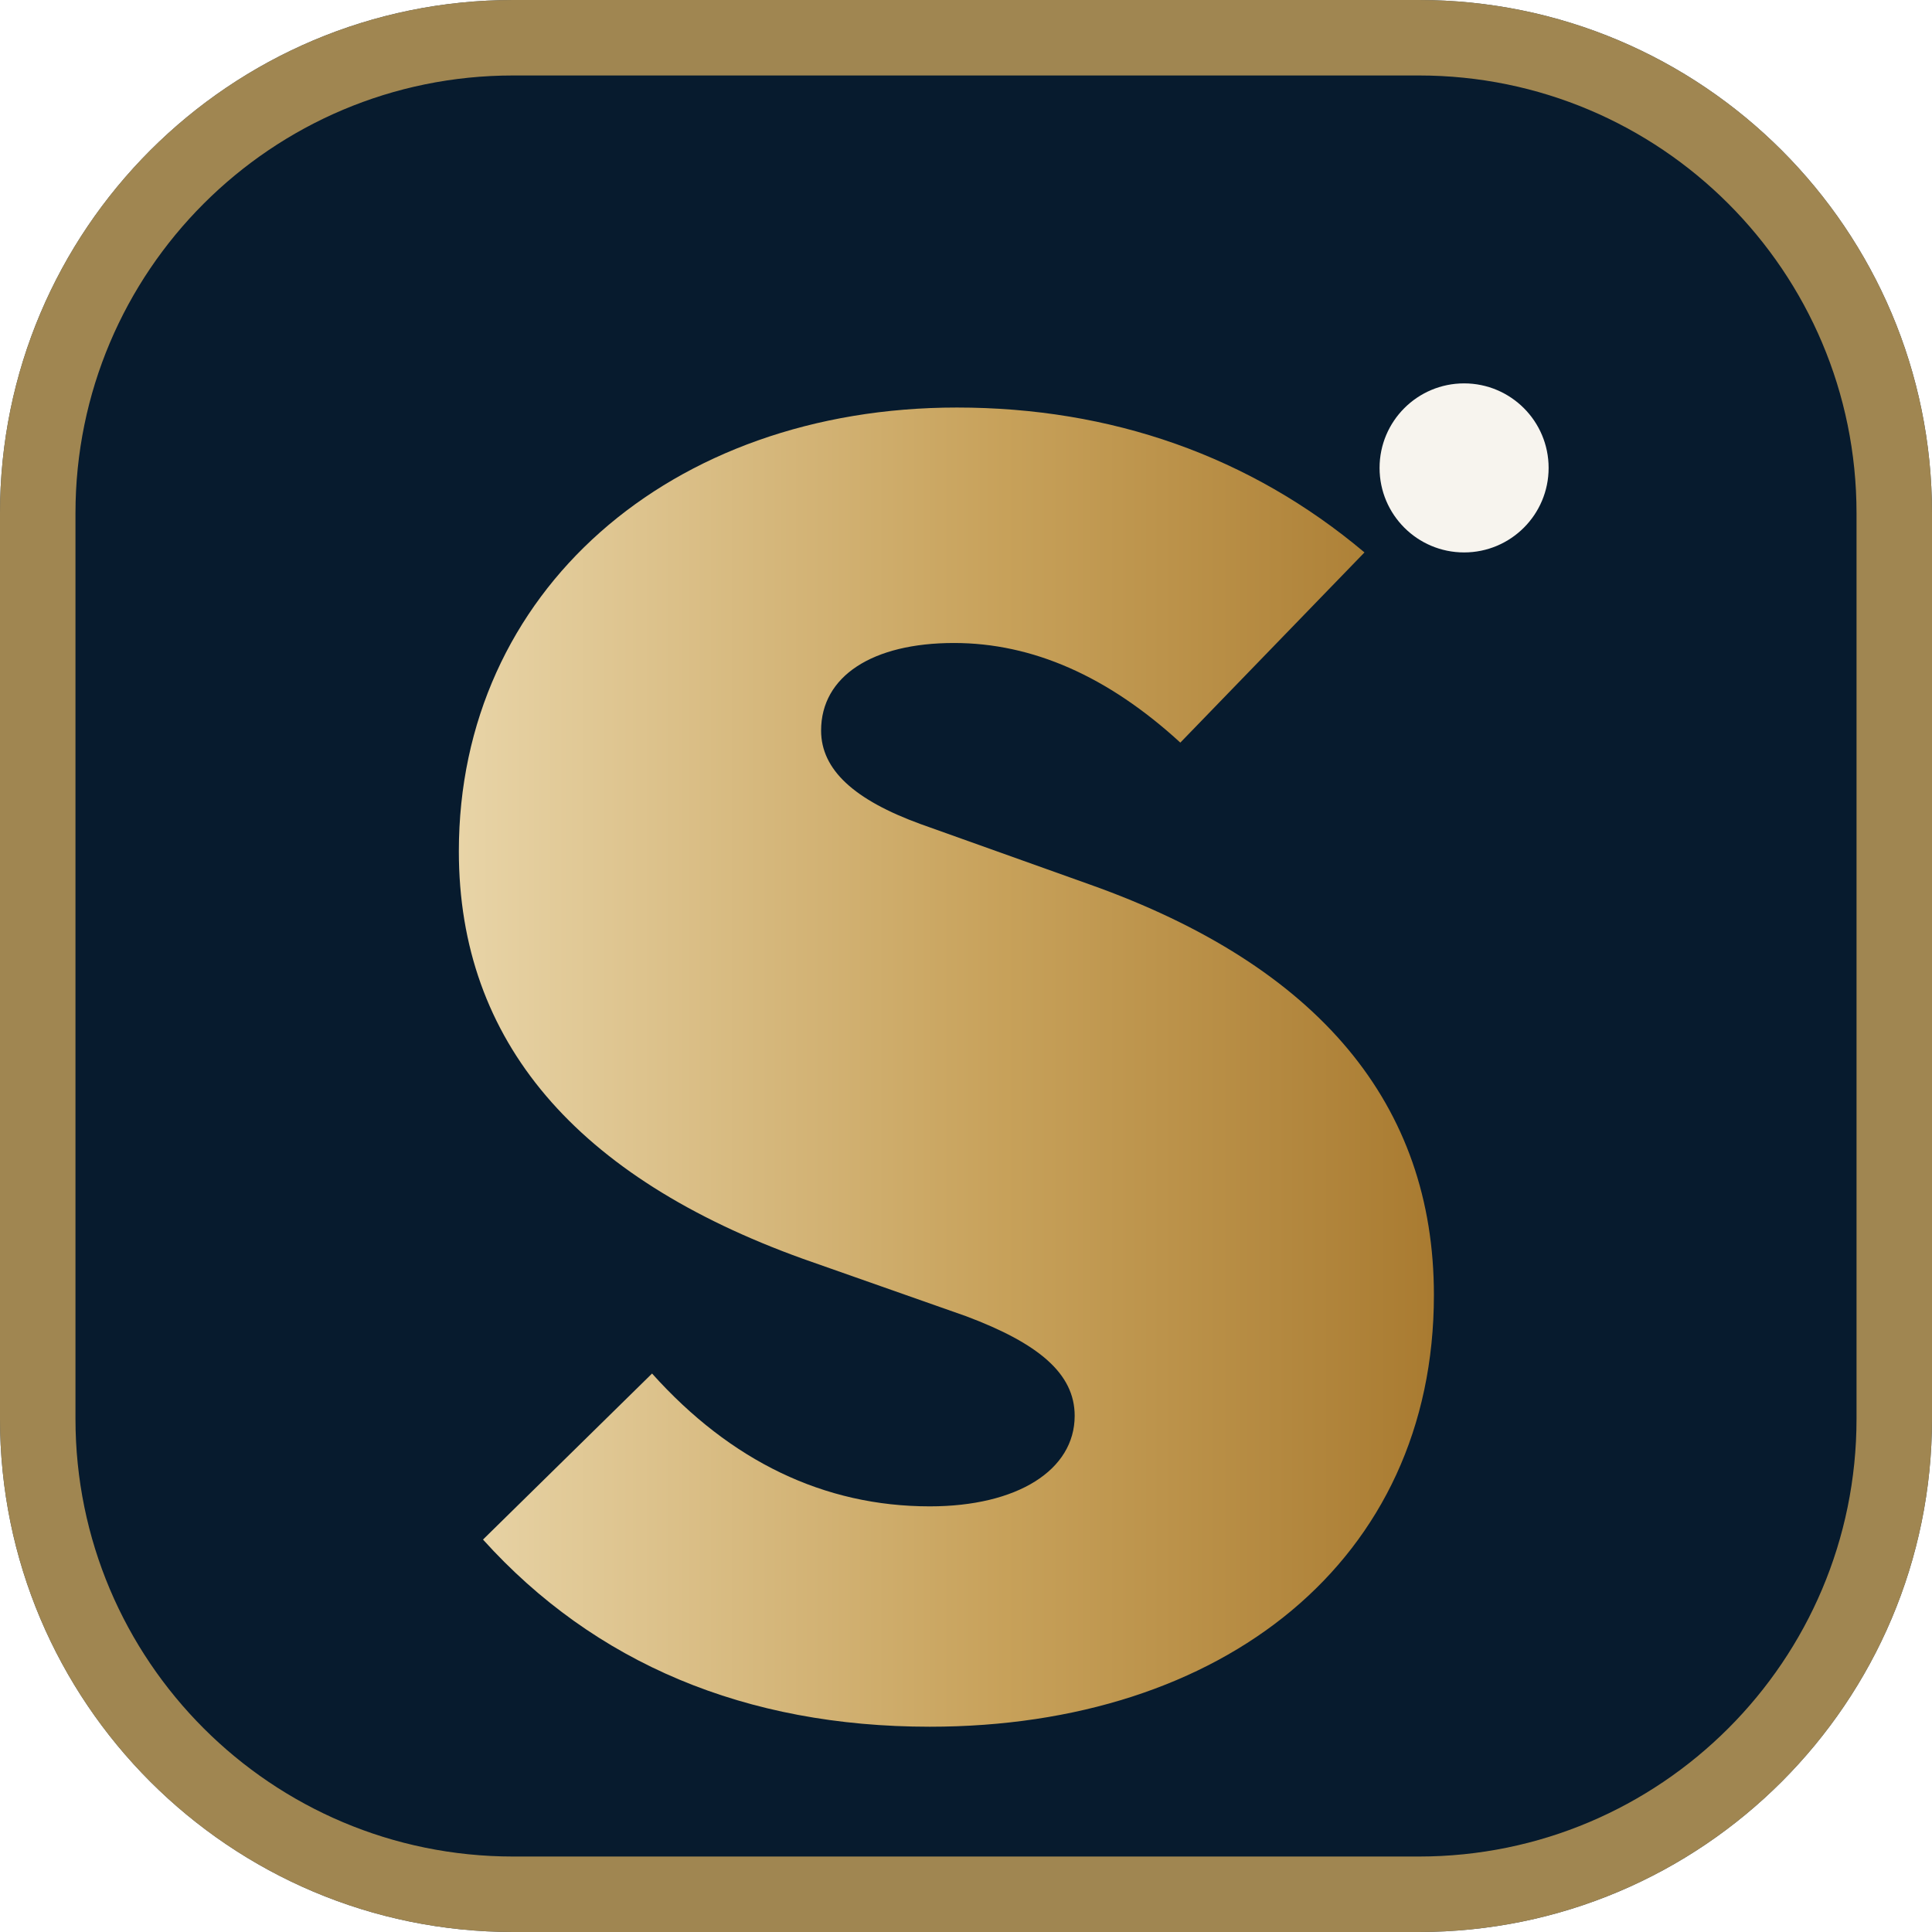
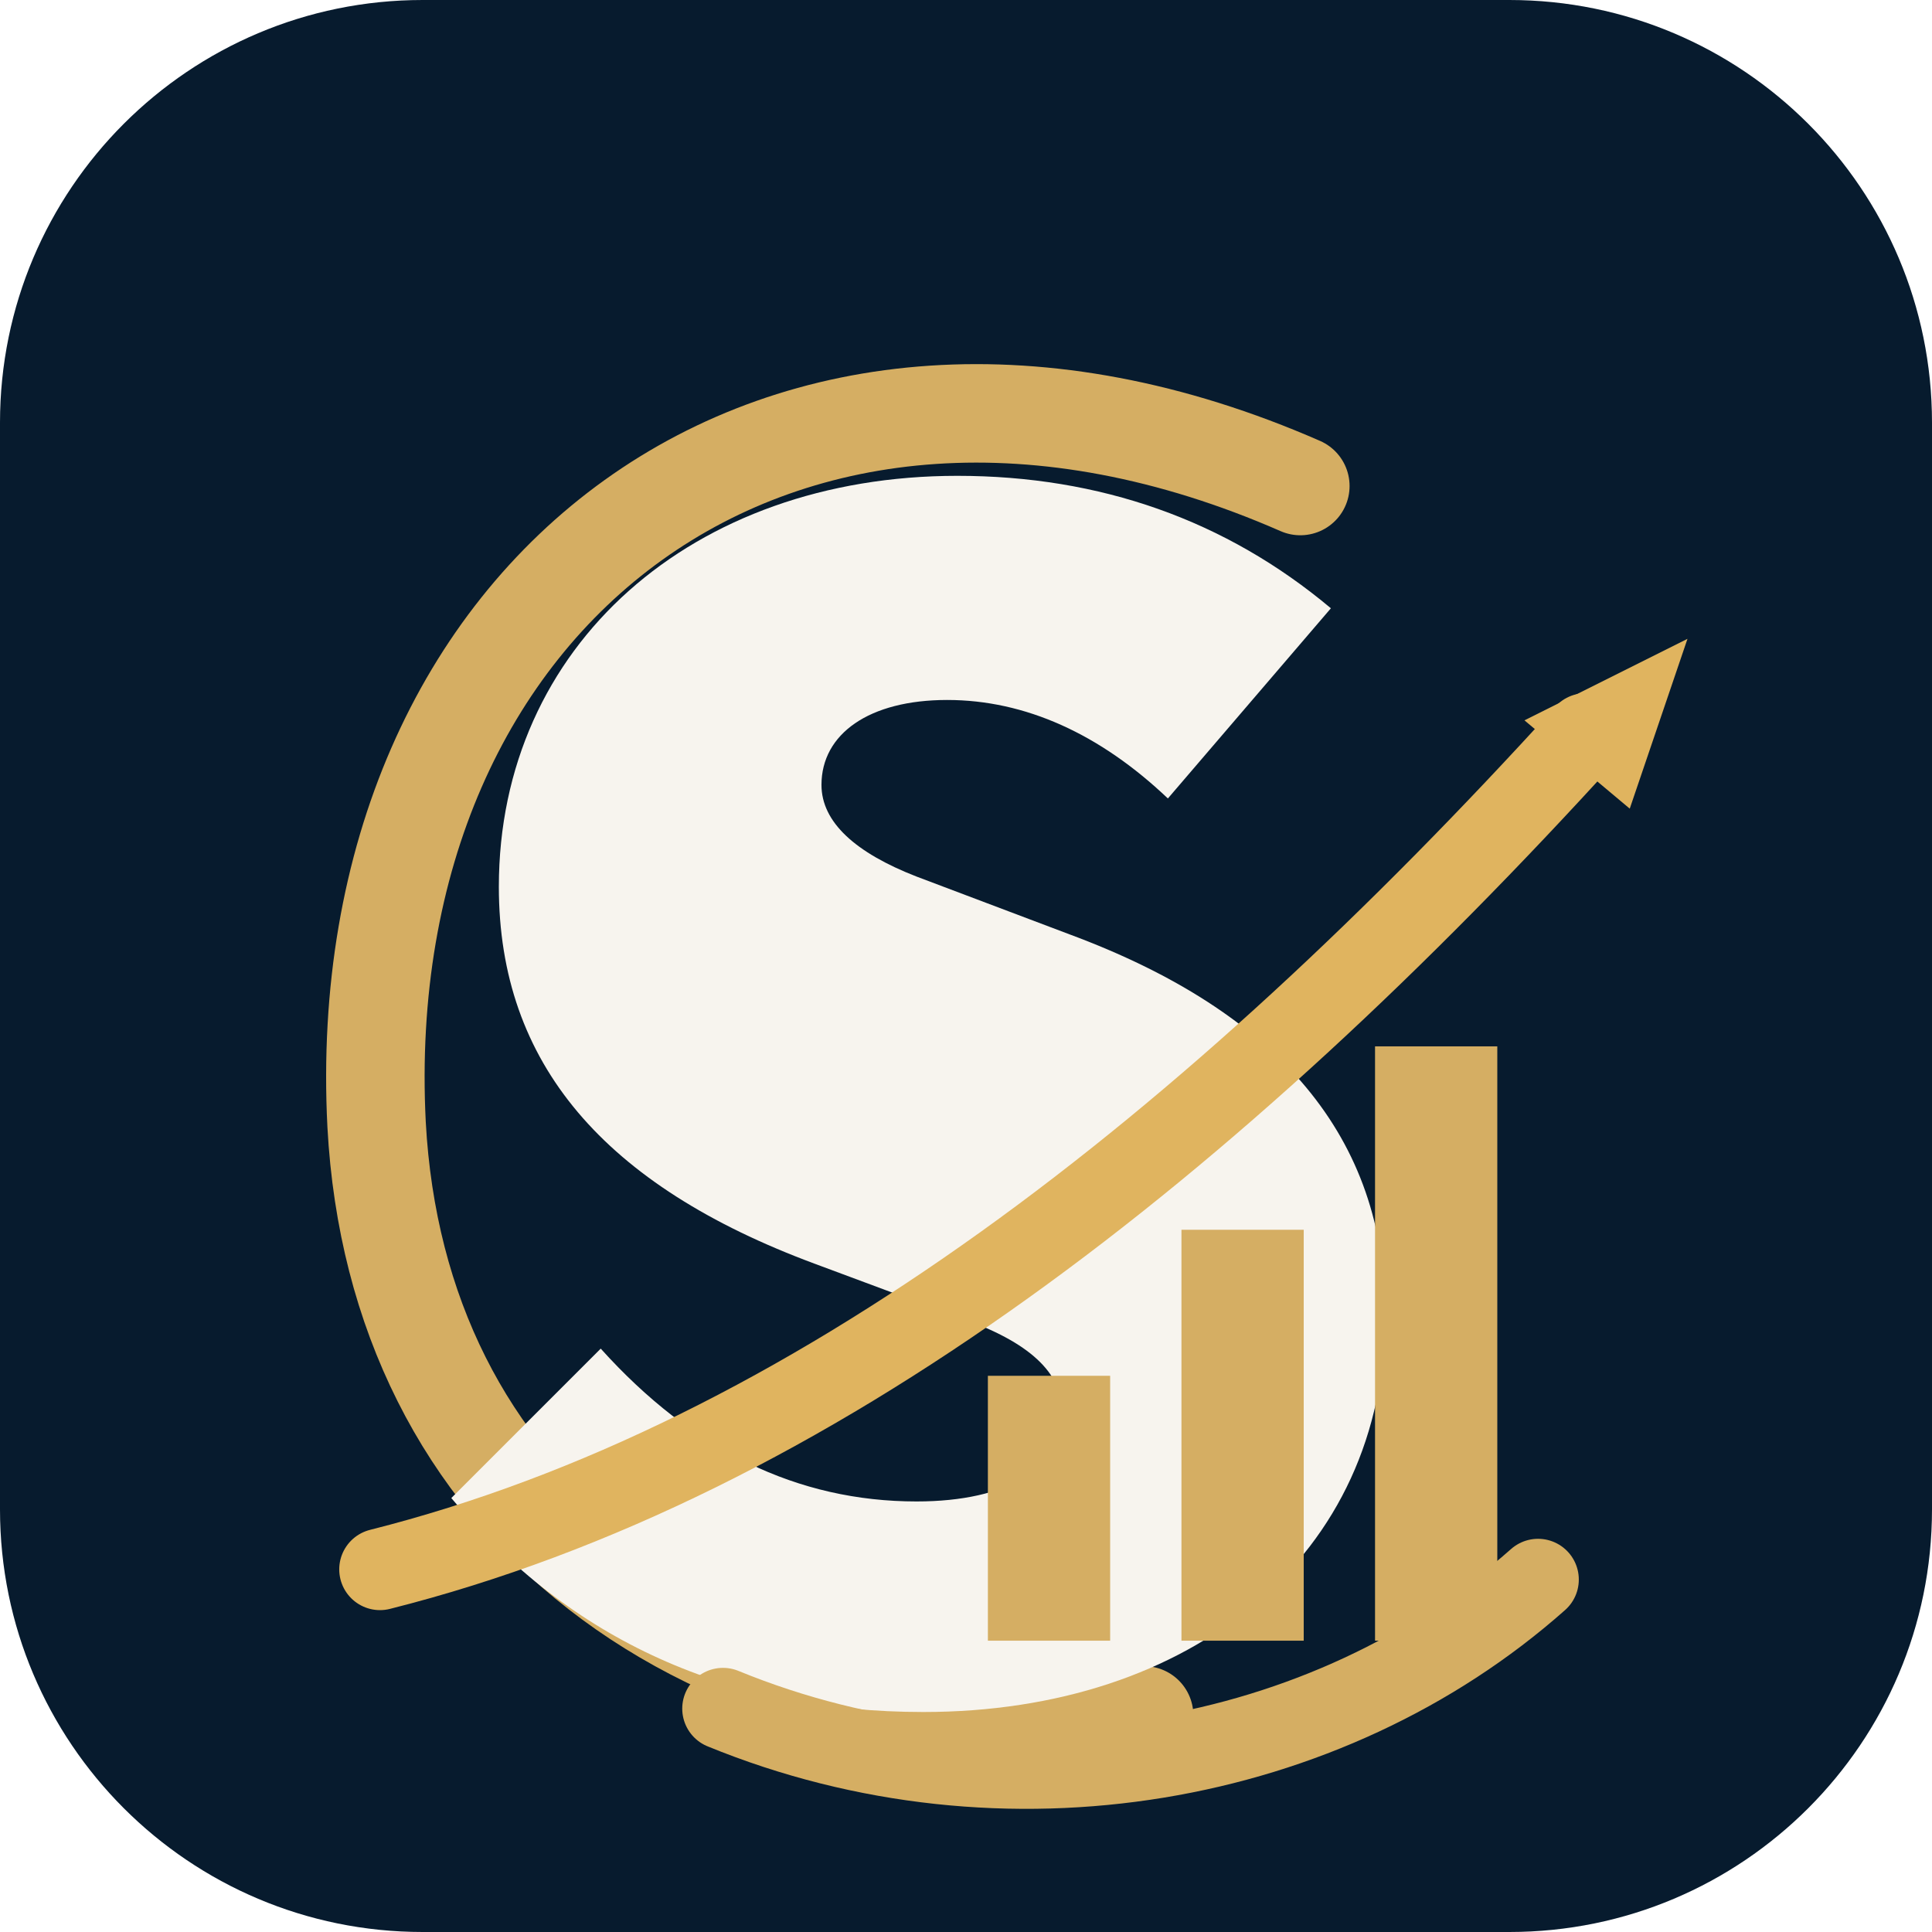
- <svg xmlns="http://www.w3.org/2000/svg" viewBox="0 0 64 64" role="img" aria-labelledby="title">
-   <defs>
-     <linearGradient id="gold" x1="0" x2="1">
-       <stop stop-color="#E8D4A7" />
-       <stop offset=".56" stop-color="#C7A15A" />
-       <stop offset="1" stop-color="#A97B31" />
-     </linearGradient>
-   </defs>
-   <rect width="64" height="64" rx="17" fill="#071B2E" />
-   <rect x="1.25" y="1.25" width="61.5" height="61.5" rx="15.75" fill="none" stroke="#C7A15A" stroke-opacity=".8" stroke-width="2.5" />
-   <path d="M45.2 18.3c-3.8-3.2-8.4-4.8-13.5-4.8-9.5 0-16.5 6.1-16.5 14.7 0 6.3 3.9 10.8 11.4 13.5l5.4 1.9c2.4.9 3.6 1.9 3.6 3.3 0 1.8-1.9 3-4.8 3-3.5 0-6.6-1.5-9.2-4.4L16 51c3.7 4.1 8.7 6.2 14.8 6.2 9.7 0 16.7-5.5 16.7-14.3 0-6.3-3.8-10.9-11.4-13.6l-5.6-2c-2.2-.8-3.3-1.8-3.3-3.1 0-1.8 1.7-2.9 4.4-2.9 2.6 0 5.1 1.1 7.5 3.3z" fill="url(#gold)" />
-   <circle cx="48.5" cy="15.5" r="2.8" fill="#F7F4EE" />
+ <svg xmlns="http://www.w3.org/2000/svg" viewBox="0 0 512 512" role="img" aria-labelledby="title desc">
+   <rect width="512" height="512" rx="112" fill="#071B2E" />
+   <g transform="translate(26 28) scale(.9)">
+     <path d="M354 112C201 45 74 143 82 300c6 111 93 181 226 174" fill="none" stroke="#D5AE63" stroke-width="29" stroke-linecap="round" />
+     <path d="M363 148c-31-26-68-39-110-39-78 0-135 50-135 121 0 52 31 88 93 111l43 16c20 7 30 16 30 28 0 16-16 26-43 26-35 0-66-15-93-45l-44 44c35 42 82 63 139 63 79 0 136-46 136-117 0-52-31-89-93-112l-45-17c-18-7-28-16-28-27 0-15 14-25 37-25 23 0 45 10 65 29z" fill="#F7F4EE" />
+     <path d="M83 431C210 399 328 306 438 185" fill="none" stroke="#E0B45F" stroke-width="24" stroke-linecap="round" />
+     <path d="M420 181l48-24-17 50z" fill="#E0B45F" />
+     <path d="M184 472C267 506 362 489 424 434" fill="none" stroke="#D5AE63" stroke-width="24" stroke-linecap="round" />
+     <path d="M262 374h36v78h-36zm57-43h36v121h-36zm57-54h36v175h-36z" fill="#D5AE63" />
+   </g>
</svg>
